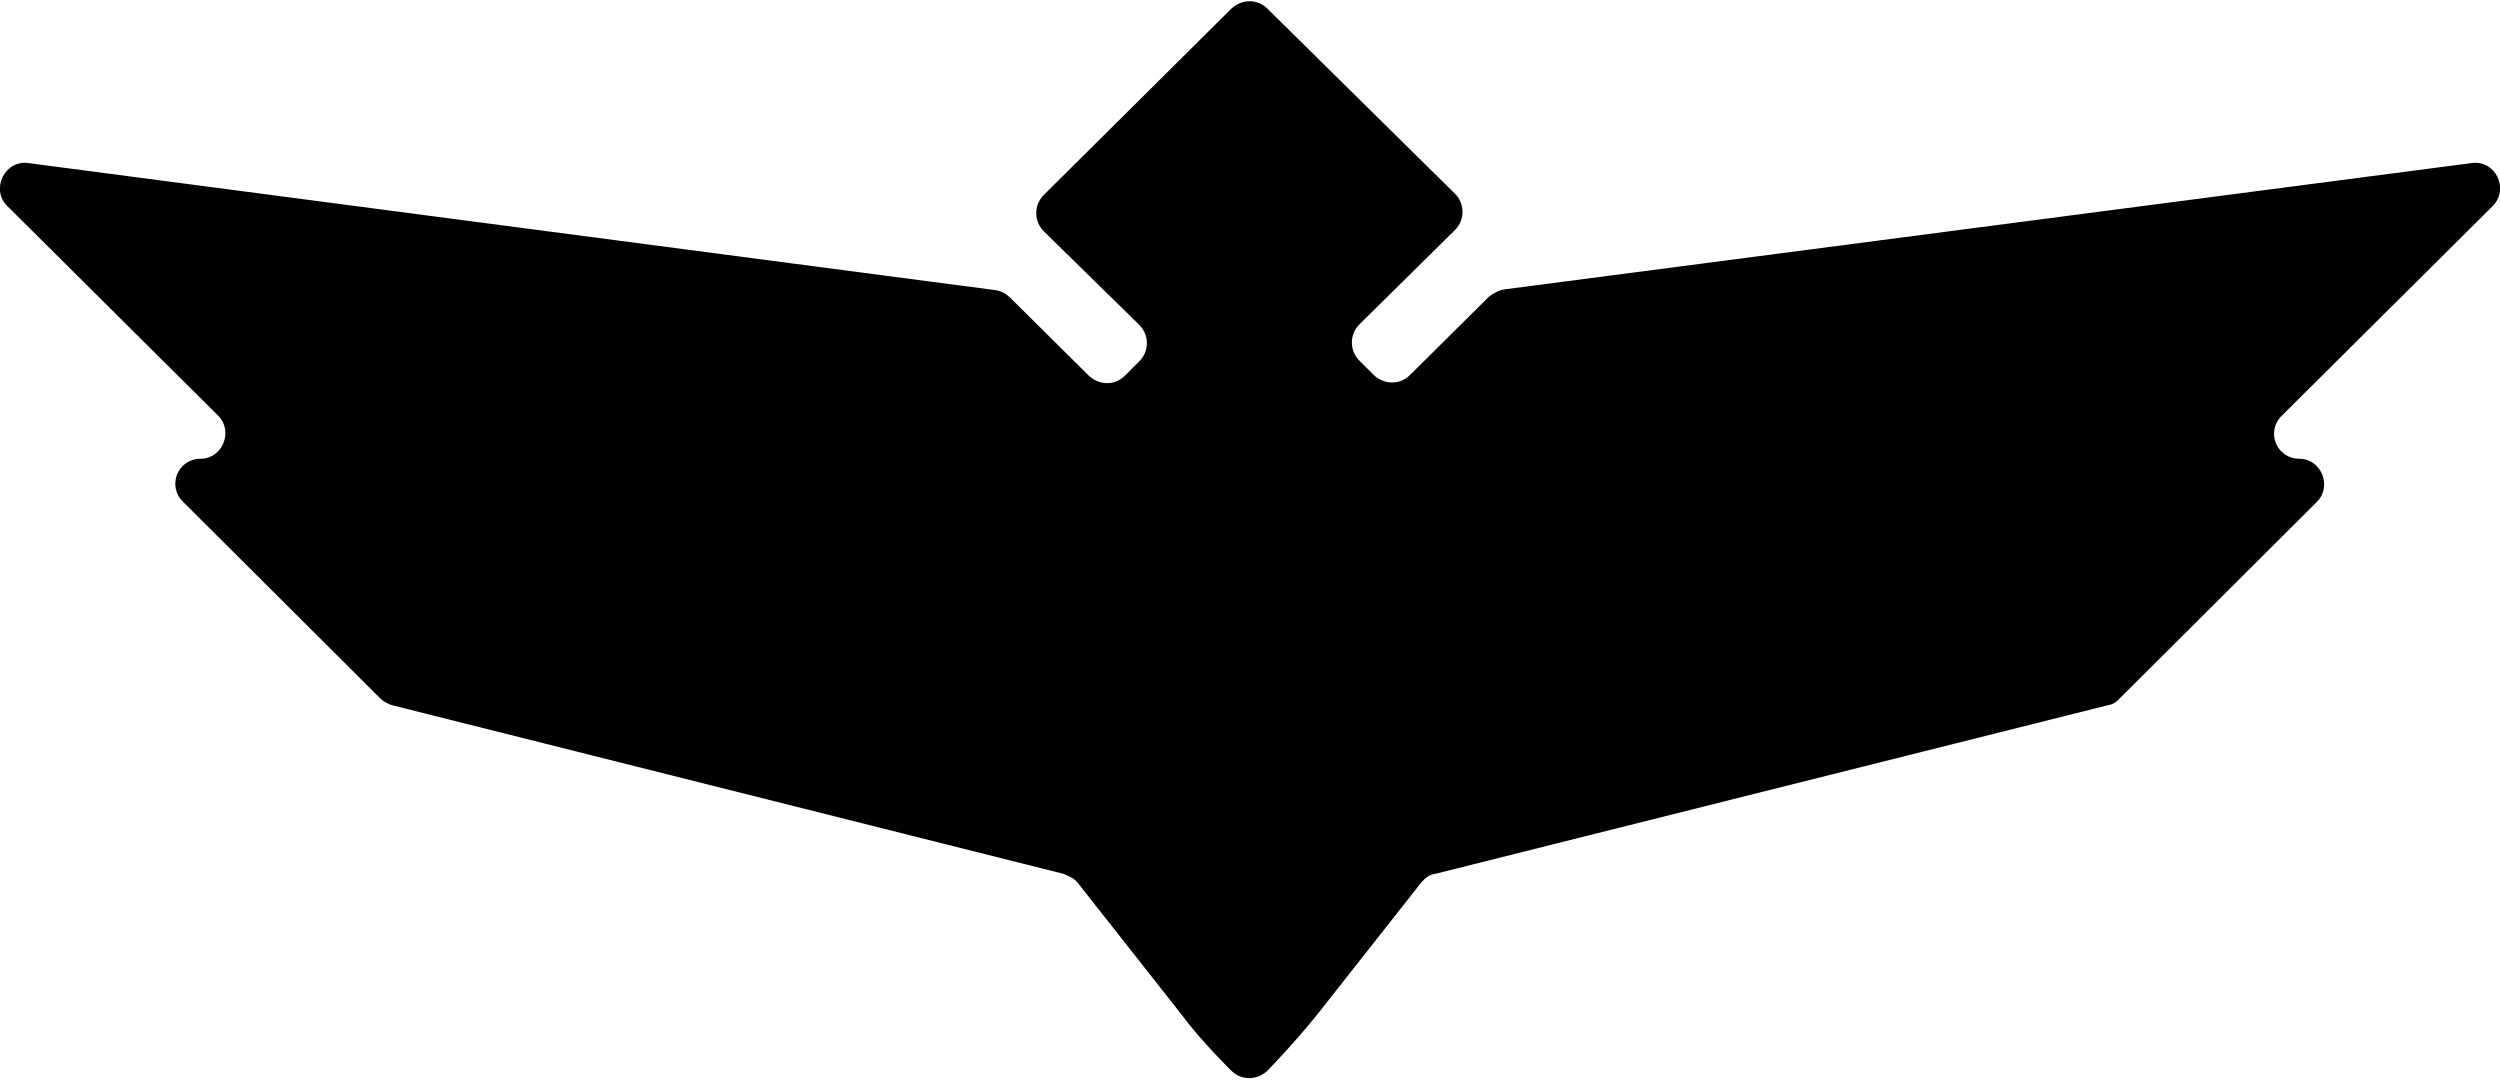
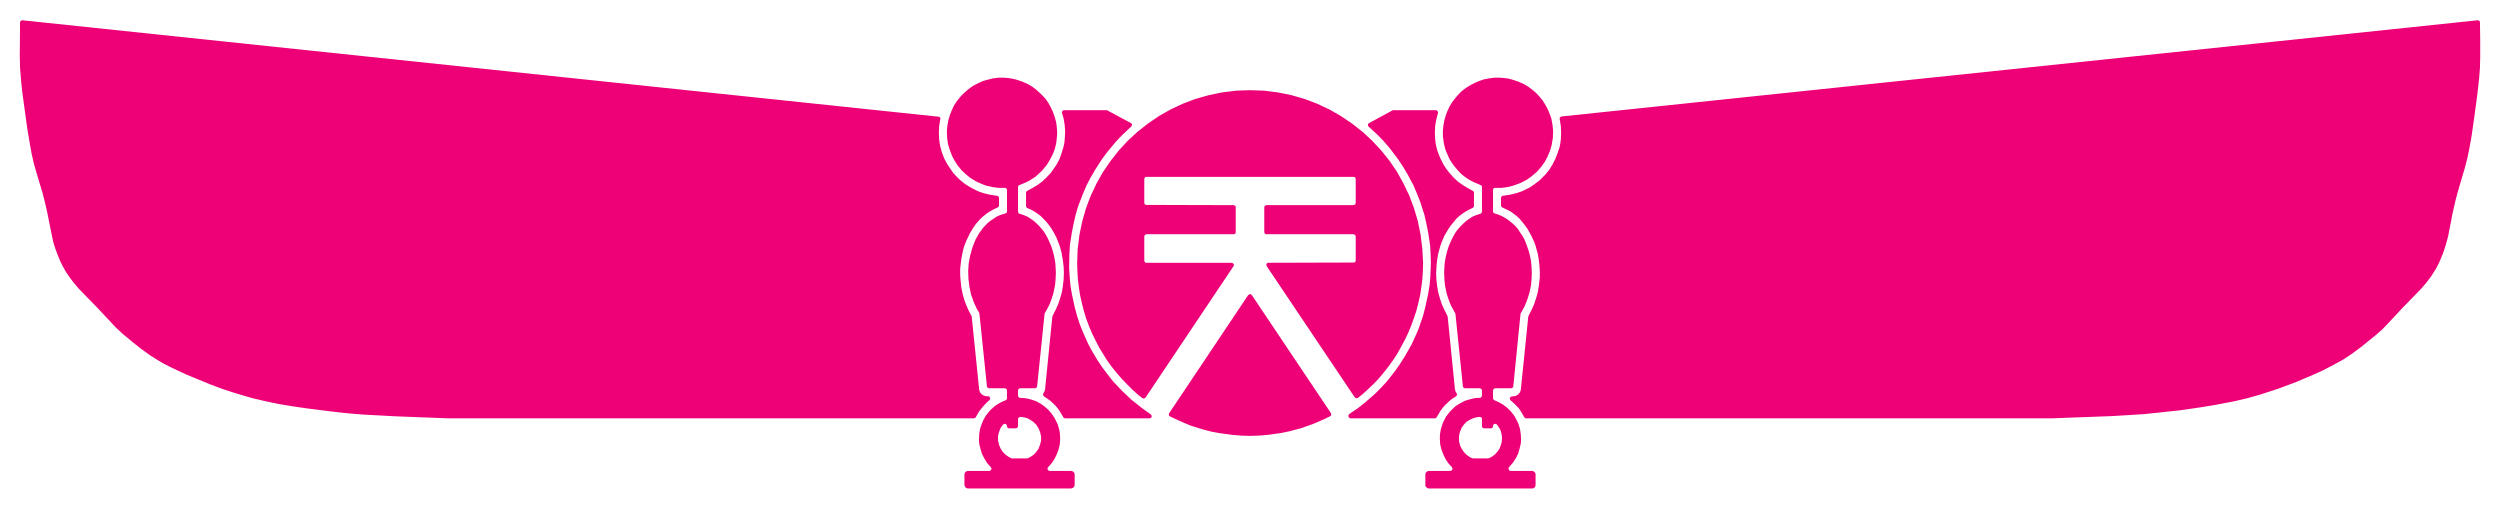
- <svg xmlns="http://www.w3.org/2000/svg" xml:space="preserve" style="enable-background:new 0 0 400 173" viewBox="0 0 400 173">
-   <path fill="currentColor" d="M395.4 26.1 240.7 46.3c-.8.1-1.7.6-2.4 1.1L225.6 60c-1.6 1.6-4.1 1.6-5.8 0l-2.3-2.3c-1.6-1.6-1.6-4.2 0-5.8l15.3-15.1c1.6-1.6 1.6-4.2 0-5.8l-30-29.6c-1.6-1.6-4.1-1.6-5.8 0l-30 29.8c-1.6 1.6-1.6 4.2 0 5.8l15.3 15c1.6 1.6 1.6 4.2 0 5.8l-2.3 2.3c-1.6 1.6-4.1 1.6-5.8 0l-12.7-12.6c-.7-.6-1.4-1-2.4-1.1L4.6 26.1c-3.8-.6-6.2 4.2-3.4 6.9l33.7 33.5c2.5 2.5.7 6.9-2.8 6.9-3.7 0-5.4 4.4-2.8 6.9l31.5 31.4c.6.6 1.1.8 1.8 1.1l107.5 27c.8.3 1.7.7 2.3 1.4l16.7 21.2c3 4.1 7.9 8.9 7.9 8.9 1.6 1.6 4.1 1.6 5.8 0 0 0 4.1-4.2 7.9-8.9l16.7-21.2c.6-.7 1.3-1.3 2.3-1.4l107.7-27c.7-.1 1.4-.6 1.8-1.1l31.5-31.4c2.5-2.5.7-6.9-2.8-6.9-3.7 0-5.4-4.4-2.8-6.9L398.8 33c2.8-2.8.4-7.5-3.4-6.9z" />
-   <defs>
-     <linearGradient id="a" x1="47.5" x2="47.5" y1="1.528" y2="42.011" gradientUnits="userSpaceOnUse">
-       <stop stop-color="#70E" />
-       <stop offset="1" stop-color="#E07" />
-     </linearGradient>
-   </defs>
+ <svg xmlns="http://www.w3.org/2000/svg" width="998" height="203" viewBox="0 0 998 203" fill="none">
+   <path fill-rule="evenodd" clip-rule="evenodd" d="M602.9 77.7L599.7 78.2L599.5 78.4L599.2 78.9V82L599.3 82.4L599.7 82.8L601.6 83.7L603 84.4L604.2 85.3L605.4 86.2L606.5 87.2L607.5 88.4L608.5 89.6L609.8 91.4L611.4 94.3L612.4 96.5L613 98.1L613.9 101.4L614.3 103.8L614.5 105.5L614.7 108.2V110.8L614.3 114.1L613.9 116.6L613.2 119.1L612.4 121.5L611.4 123.7L610.1 126.3L607.1 155.7L606.9 156.3L606.7 156.7L606 157.5L605.5 157.8L604.9 158.1L603.3 158.3L602.9 158.6L602.7 159L602.8 159.4L602.9 159.7L604.7 161.3L606.4 163.1L607.5 164.8L608.5 166.6L609 167H819L843.2 166.1L849.8 165.7L856.1 165.3L861.8 164.7L870.2 163.8L878.5 162.6L884 161.7L891.9 160.2L897 159L902 157.6L909.4 155.2L916.6 152.5L923.2 149.7L927.2 147.9L930.7 146.1L935.3 143.6L939.2 141L942.7 138.4L948 134.1L950.9 131.6L953.4 129L959 123L966.5 115.3L968.7 112.7L970.6 110.2L972.6 107L973.8 104.6L975.3 101L976.3 97.9L977.3 94.3L979.1 85L980 81L981 77.1L984 66.9L985 63L985.8 59.1L986.7 54L987.8 46.3L989 37.3L989.7 30.9L990 27L990.1 22.6V16.4L990 8.8L989.9 8.5L989.7 8.3L989.3 8.1H989L623.3 46.5L622.8 46.8L622.7 47L622.6 47.3L623.1 50.5L623.2 53L623.1 55.5L622.9 57.1L622.6 58.7L621.8 61.1L620.9 63.4L619.8 65.6L618.5 67.7L616.9 69.7L615.8 70.8L614.7 71.9L612.6 73.5L610.6 74.9L609.1 75.6L607.7 76.3L605.4 77.1L602.9 77.7ZM576 54.4L576.4 57.3L576.9 59.4L577.4 60.7L578.6 63.4L579.7 65.2L580.6 66.4L582.5 68.6L583.5 69.6L585.2 70.9L586.4 71.7L588.3 72.7L591.1 73.9L591.5 74.2L591.6 74.5V84.5L591.5 84.8L591.4 85.1L591.1 85.3L589.5 85.8L587.8 86.5L586.3 87.5L585.3 88.2L584.3 89.1L582.9 90.5L581.6 92L580.8 93.2L579.8 95L578.9 97L578.3 98.4L577.6 100.6L577.1 102.8L576.7 105.1L576.6 106.7L576.5 109L576.6 111.3L576.8 113.7L577.1 115.2L577.6 117.5L578.3 119.6L579.1 121.7L579.8 123L581 125.2L584 154.4L584.3 154.8L584.7 155H590.7L591 155.1L591.4 155.3L591.6 155.7V158L591.4 158.5L591 158.8L588.9 158.9L586.8 159.4L584.8 160L582.9 161L581.1 162.1L579.6 163.5L578.5 164.7L577.2 166.4L576.5 167.8L576 168.8L575.5 170.3L575.2 171.3L574.9 172.9L574.8 174V175.5L574.9 177.1L575.1 178.2L575.5 179.7L576.3 181.7L577 183.1L577.8 184.4L578.5 185.3L579.7 186.6L579.8 186.9V187.4L579.5 187.8L579 188H570.4L570 188.1L569.7 188.2L569.2 188.7L569 189.2V194L569.2 194.3L569.6 194.7L569.9 194.9L570.4 195H612L612.3 194.8L612.7 194.5L612.9 194.1L613 193.7V189.2L612.8 188.7L612.4 188.3L612.1 188.1L611.6 188H603L602.5 187.8L602.3 187.4L602.2 187L602.3 186.6L603.9 184.8L604.7 183.6L605.3 182.6L606 181.2L606.6 179.2L607.1 177.1L607.2 175.5L607.1 173.4L606.8 171.3L606.2 169.3L605.5 167.8L604.5 166L603.2 164.3L601.7 162.8L600 161.5L598.2 160.5L596.4 159.7L596.1 159.3L596 159V155.8L596.2 155.4L596.5 155.1L596.9 155H603.3L603.8 154.8L604.1 154.3L607 125.2L608.6 122.3L609.7 119.6L610.6 116.7L611.2 113.7L611.4 111.3L611.5 109L611.4 106.7L611.2 104.3L610.9 102.8L610.4 100.6L609.4 97.7L608.6 95.7L607.9 94.4L607.1 93.2L606 91.5L605.1 90.4L603.7 89.1L601.7 87.5L599.6 86.3L598 85.6L596.6 85.2L596.3 85L596.1 84.8L596 84.4V75.8L596.2 75.2L596.7 75H599.5L602.3 74.6L604.4 74L607.1 73L609.6 71.7L611.4 70.4L613.5 68.6L615 66.9L616.7 64.6L617.7 62.7L618.8 60.1L619.4 58L619.9 55.1L620 52.3L619.8 50.1L619.3 47.3L618.8 45.9L618 43.9L617 42L615.9 40.2L614.5 38.5L613.1 37L611.4 35.6L610.2 34.7L608.4 33.6L606.4 32.7L604.4 32L602.3 31.4L600.9 31.2L598.7 31H596.6L594.4 31.3L592.3 31.7L590.3 32.4L588.9 33L587 34L585.2 35.1L583.5 36.4L582.4 37.5L581 39.1L579.7 40.8L578.6 42.6L577.7 44.6L577.2 45.9L576.6 48L576.2 50.1L576 52.3V54.4ZM588 183L587.7 182.9L586.9 182.6L585.5 181.6L584.4 180.5L583.6 179.3L582.9 178L582.5 176.4L582.4 175L582.5 173.6L582.9 172.2L583.5 170.7L584.4 169.5L585.3 168.5L586.5 167.7L588 167L589.3 166.6L590.8 166.4L591.3 166.6L591.6 167V170.3L591.8 170.7L592.1 170.9L592.5 171H595.3L595.7 170.8L595.9 170.6L596.1 169.7L596.4 169.3L596.7 169.2H597.1L597.3 169.3L597.6 169.5L598.6 171L599 171.7L599.3 172.8L599.5 173.6L599.6 174.7L599.5 176.4L599.2 177.5L598.9 178.3L598.6 179.1L598 180L596.9 181.3L596 182L595.3 182.5L594.1 183H588ZM538.6 165.3L538.3 165.8V166.3L538.6 166.8L539.1 167H572.9L573.2 166.9L573.5 166.6L574.9 164.2L576 162.7L576.9 161.7L578.7 160L579.7 159.2L581.3 158.2L581.6 157.7V157.2L581 156.2L580.8 155.3L577.9 126.3L576.6 123.7L575.6 121.5L574.8 119.1L574.1 116.6L573.7 114.1L573.4 111.5L573.3 109L573.5 105.6L573.7 103.8L574.1 101.4L575 98.1L575.6 96.5L576.5 94.3L578.2 91.4L579.1 90.1L580.5 88.4L581.5 87.2L582.6 86.2L583.8 85.3L585 84.5L586.4 83.7L587.9 83L588.3 82.6L588.4 82.2V76.8L588.3 76.5L588 76.2L586.1 75.2L584 73.9L582 72.5L580.2 70.8L578.6 69L577.5 67.6L576.2 65.6L575.1 63.4L574.4 61.8L573.6 59.5L573.1 57.2L572.9 55.4L572.8 53L572.9 50.5L573.3 48L574.1 44.9L574 44.6L573.9 44.4L573.4 44H556L546.6 49.1L546.3 49.3L546.1 49.6V50.1L546.3 50.5L550 53.9L552.5 56.5L554.8 59.2L558 63.4L560 66.4L561.8 69.4L564.3 74.1L565.7 77.4L567 80.7L568.6 85.7L569.4 89.2L570.1 92.7L570.9 97.9L571.1 101.5L571.2 105L571 110.3L570.7 113.8L570.1 117.4L569 122.5L568.1 126L566.4 131L565 134.3L563.5 137.5L560.9 142.1L559 145.1L557 148L553.7 152.2L551.3 154.8L548.8 157.3L544.8 160.8L542 163L538.6 165.3ZM457.7 104.9H457.4L457.1 104.7L456.9 104.4L456.8 104V94.4L456.9 94L457.2 93.7L457.7 93.5H492.7L493.2 93.2L493.3 92.7V82.8V82.5L493.1 82.2L492.8 82L492.5 81.9L457.5 81.8L457 81.6L456.9 81.3L456.8 81V71.4L457 70.9L457.4 70.6H457.7H540.3L540.8 70.7L541.1 71L541.2 71.5V81L541.1 81.4L540.8 81.7L540.3 81.9H505.4L504.9 82.2L504.7 82.7V92.6L504.8 93L505 93.3L505.3 93.5H505.6H540.3L540.8 93.7L541.1 94L541.2 94.4V104.1L541 104.5L540.6 104.8L506.4 104.9H506.1L505.8 105.1L505.6 105.4L505.5 105.8L505.7 106.3L540.8 158.6L541.2 158.9L541.6 159L542.1 158.8L543.8 157.5L546.1 155.4L548.3 153.3L550.4 151.1L552.4 148.7L554.3 146.3L556.1 143.8L557.8 141.2L559.3 138.5L560.8 135.7L562.1 133L563.3 130.1L564.4 127.1L565.4 124.1L566.2 121L566.9 117.9L567.4 114.7L567.8 111.5L568 108.3L568.1 105L567.8 99.3L567.1 93.7L566 88.3L564.5 83.2L562.6 78.1L560.3 73.3L557.7 68.6L554.7 64.2L551.4 60.1L547.8 56.2L543.9 52.6L539.7 49.3L535.4 46.4L530.7 43.7L525.8 41.4L520.8 39.5L515.6 38L510.2 36.9L504.7 36.2L499 36L493.4 36.2L487.8 36.9L482.5 38L477.2 39.5L472.2 41.4L467.3 43.7L462.7 46.3L458.3 49.3L454.1 52.6L450.2 56.2L446.6 60.1L443.3 64.3L440.3 68.7L437.7 73.3L435.4 78.2L433.5 83.2L432 88.5L430.9 93.8L430.2 99.4L430 105L430.1 108.3L430.3 111.6L430.7 114.8L431.2 118L431.9 121.1L432.7 124.2L433.6 127.2L434.7 130.1L435.9 133L437.3 135.8L438.7 138.6L440.3 141.2L441.9 143.8L443.7 146.3L445.7 148.8L447.7 151.1L449.8 153.3L452 155.5L454.3 157.6L456 158.9L456.5 159.1L456.9 159L457.3 158.7L492.4 106.3L492.6 105.9L492.5 105.5L492.3 105.2L492 105L491.7 104.9H457.7ZM472.2 168.6L475.3 169.9L480.1 171.4L483.5 172.3L486.8 172.9L492 173.6L495.4 173.9L499 174L502.5 173.9L506.1 173.6L511.2 172.9L514.6 172.2L519.5 170.9L524.3 169.2L528.9 167.2L531.1 166.1L531.4 165.8V165.3L531.3 164.9L499.8 117.9L499.4 117.5L498.9 117.4L498.6 117.6L498.2 117.9L466.7 165L466.6 165.3V165.6L466.7 165.9L467 166.2L469.1 167.2L472.2 168.6ZM410.2 76.1L409.8 76.4L409.6 76.8V82.2L409.7 82.6L410 83L411.6 83.7L413 84.5L414.2 85.3L415.4 86.2L416.5 87.3L418 88.9L419 90.2L419.9 91.5L420.7 92.9L421.8 95L423 98.1L423.7 100.5L424 102.2L424.3 103.9L424.6 106.4L424.7 109L424.6 111.6L424.3 114.2L423.9 116.7L423.2 119.1L422.4 121.5L421.4 123.7L420.1 126.3L417.2 155.3L417 156.2L416.4 157.2V157.6L416.5 157.9L416.7 158.2L418.2 159.2L419.3 160L421.1 161.7L422 162.7L423.1 164.2L424.5 166.6L424.7 166.8L425.1 167H458.9L459.3 166.9L459.6 166.6L459.8 166.2L459.7 165.9L459.5 165.5L456 163L451.8 159.7L447.9 156L444.3 152.2L442.1 149.4L440 146.6L438 143.6L436.2 140.6L434.5 137.5L432.3 132.6L431 129.3L429.9 125.9L429 122.5L427.9 117.4L427.3 113.8L427 110.3L426.8 106.8L426.9 101.5L427.1 97.9L427.9 92.7L428.6 89.2L429.4 85.7L430.4 82.3L432.3 77.4L433.7 74.1L435.3 71L437.1 67.9L440 63.4L442.1 60.6L445.5 56.5L448 53.9L451.7 50.4L451.9 49.9L451.8 49.4L451.4 49.1L441.9 44H424.8L424.3 44.1L424 44.5L423.9 45L424.6 47.3L425 49.8L425.2 52.2L425.1 54.7L424.9 57L424.5 58.8L423.8 61.1L423 63.4L421.9 65.5L420.9 67L419.5 69L417.8 70.8L416 72.5L414.1 73.9L411.9 75.2L410.2 76.1ZM390.9 124.9L391 125.3L394 154.4L394.3 154.8L394.7 155H401.1L401.5 155.1L401.8 155.4L402 155.8V159L401.9 159.4L401.6 159.7L399.4 160.7L397.5 161.8L395.9 163.2L394.8 164.3L393.5 166L392.5 167.8L391.7 169.8L391.2 171.3L390.9 173.4L390.8 175.5L390.9 177.1L391.4 179.2L392 181.2L393 183.1L394.1 184.9L395.7 186.7L395.8 187.1L395.7 187.5L395.4 187.8L395 188H386.4L386 188.1L385.7 188.2L385.2 188.7L385 189.3V193.6L385.2 194.2L385.4 194.5L385.7 194.8L386 194.9L386.4 195H427.6L428.2 194.8L428.5 194.6L428.8 194.3L429 193.6V189.2L428.8 188.7L428.4 188.3L428.1 188.1L427.6 188H419L418.5 187.8L418.2 187.4V186.9L418.3 186.6L419.5 185.3L420.2 184.4L421 183.1L421.7 181.7L422.5 179.7L422.9 178.2L423.1 177.1L423.2 175.5V174.5L423.1 172.9L422.9 171.8L422.5 170.3L422.2 169.3L421.5 167.9L421 166.9L419.8 165.1L418.5 163.6L416.9 162.2L415.5 161.2L413.7 160.2L411.7 159.5L409.6 159L407 158.8L406.6 158.5L406.4 158.1V155.7L406.6 155.3L406.9 155.1L407.3 155H413.3L413.7 154.8L414 154.4L417 125.2L418.2 123L418.9 121.7L419.7 119.6L420.4 117.5L420.9 115.2L421.2 113.7L421.4 111.3L421.5 109L421.4 106.7L421.3 105.1L420.9 102.8L420.4 100.6L419.7 98.4L419.1 97L418.2 95L417.2 93.2L416.4 92L415.1 90.5L413.7 89.1L412.7 88.2L411.7 87.5L410.2 86.5L408.5 85.8L406.9 85.3L406.6 85.1L406.5 84.8L406.4 84.5V74.5L406.6 74.1L406.9 73.9L408.4 73.3L410.4 72.4L411.6 71.7L413.4 70.5L414.5 69.5L416 68.1L417.9 65.8L419 64L419.7 62.7L420.6 60.8L421.1 59.4L421.6 57.3L421.8 55.9L422 53.7V52.3L421.8 50.1L421.6 48.7L421 46.6L420.3 44.6L419.7 43.3L418.7 41.4L417.5 39.6L416.5 38.5L415 37L413.4 35.6L412.2 34.7L410.4 33.6L408.4 32.7L406.4 32L405 31.6L402.9 31.2L400.7 31H398.6L396.4 31.3L394.3 31.8L392.2 32.4L390.3 33.3L388.4 34.3L386.6 35.6L385 37L383.5 38.5L382.1 40.2L380.9 42L380 43.9L379.2 45.9L378.6 48L378.2 50.1L378 52.3L378.1 55.1L378.4 57.3L379 59.4L380 62.1L381 64L382.1 65.8L383.9 68L385.5 69.5L387.2 70.9L389.6 72.4L391.6 73.3L393.6 74.1L396.4 74.7L398.6 75H401.3L401.8 75.3L402 75.7V84.4L401.9 84.8L401.7 85L401.4 85.2L400 85.6L398.9 86L397.8 86.5L396.8 87.2L395.3 88.2L394.3 89L392.5 90.9L390.8 93.2L389.4 95.7L388.6 97.7L388.1 99.1L387.3 102L386.7 105.1L386.5 108.2L386.6 111.3L387 114.4L387.6 117.4L388.6 120.3L389.8 123L390.9 124.9ZM400.4 169.5L400.7 169.3L400.9 169.2H401.3L401.6 169.3L401.9 169.7L402.1 170.6L402.3 170.8L402.7 171H405.5L405.9 170.9L406.2 170.6L406.4 170.2V167.1L406.8 166.6L407.3 166.4L408.7 166.6L410 166.9L411.3 167.6L412.5 168.4L413.7 169.6L414.6 171L415.2 172.5L415.6 174.2V175.9L415.2 177.5L414.6 179.1L413.6 180.5L412.9 181.3L412 182L411 182.6L410.1 183H403.8L402.7 182.4L401.5 181.6L400.3 180.4L399.4 179L398.8 177.5L398.4 175.8V174.1L398.8 172.5L399.4 170.9L400.4 169.5ZM8 8.7L7.9 22.7L8 27L8.3 30.9L8.8 36.1L9.5 41.2L10.9 51.4L12 57.9L12.7 61.7L13.6 65.6L14.7 69.4L17 77.1L18 81L18.9 85L20.5 93L21.3 96.8L22 99L23.1 102L24.2 104.6L25 106.2L26.3 108.5L28 111L29.3 112.7L31.5 115.3L39 123L46.2 130.7L49 133.3L53.1 136.7L56.4 139.3L60 141.9L62.7 143.6L65.6 145.3L69 147L74.8 149.7L79.2 151.5L83.8 153.4L88.6 155.2L93.5 156.8L98.5 158.3L101 159L106.1 160.2L111.4 161.3L116.8 162.2L122.3 163L133.4 164.4L139 165L145 165.5L158.1 166.2L179 167H388.8L389.1 166.9L389.5 166.6L390.8 164.3L392.4 162.3L393.7 160.9L395 159.7L395.2 159.4L395.3 159.1L395.2 158.8L395.1 158.6L394.9 158.3L394.5 158.2H393.6L393 158L392.5 157.8L391.9 157.4L391.5 157L391.2 156.5L390.9 155.7L387.9 126.3L386.6 123.8L385.9 122.2L385 119.9L384.3 117.4L383.8 115L383.5 112.4L383.3 109.8V107.3L383.5 105.5L383.8 103.1L384.5 99.7L385 98L385.9 95.8L387.3 92.9L388.6 90.8L389.5 89.5L391 87.8L392.1 86.7L393.8 85.3L395 84.5L396.4 83.7L398.3 82.8L398.6 82.6L398.8 82V78.9L398.6 78.5L398.2 78.2L395.1 77.7L392.6 77.1L391.1 76.6L389.7 76L387.4 74.8L385.3 73.5L383.3 71.9L381.6 70.2L380.5 69L379.6 67.7L378.2 65.6L377 63.4L376.1 61.1L375.4 58.7L375.1 57.1L374.9 55.5L374.8 53L374.9 50.5L375.4 47.3L375.3 46.9L374.8 46.6L9 8.1H8.7L8.4 8.3L8.2 8.5L8 8.7Z" fill="#EE0077" />
</svg>
